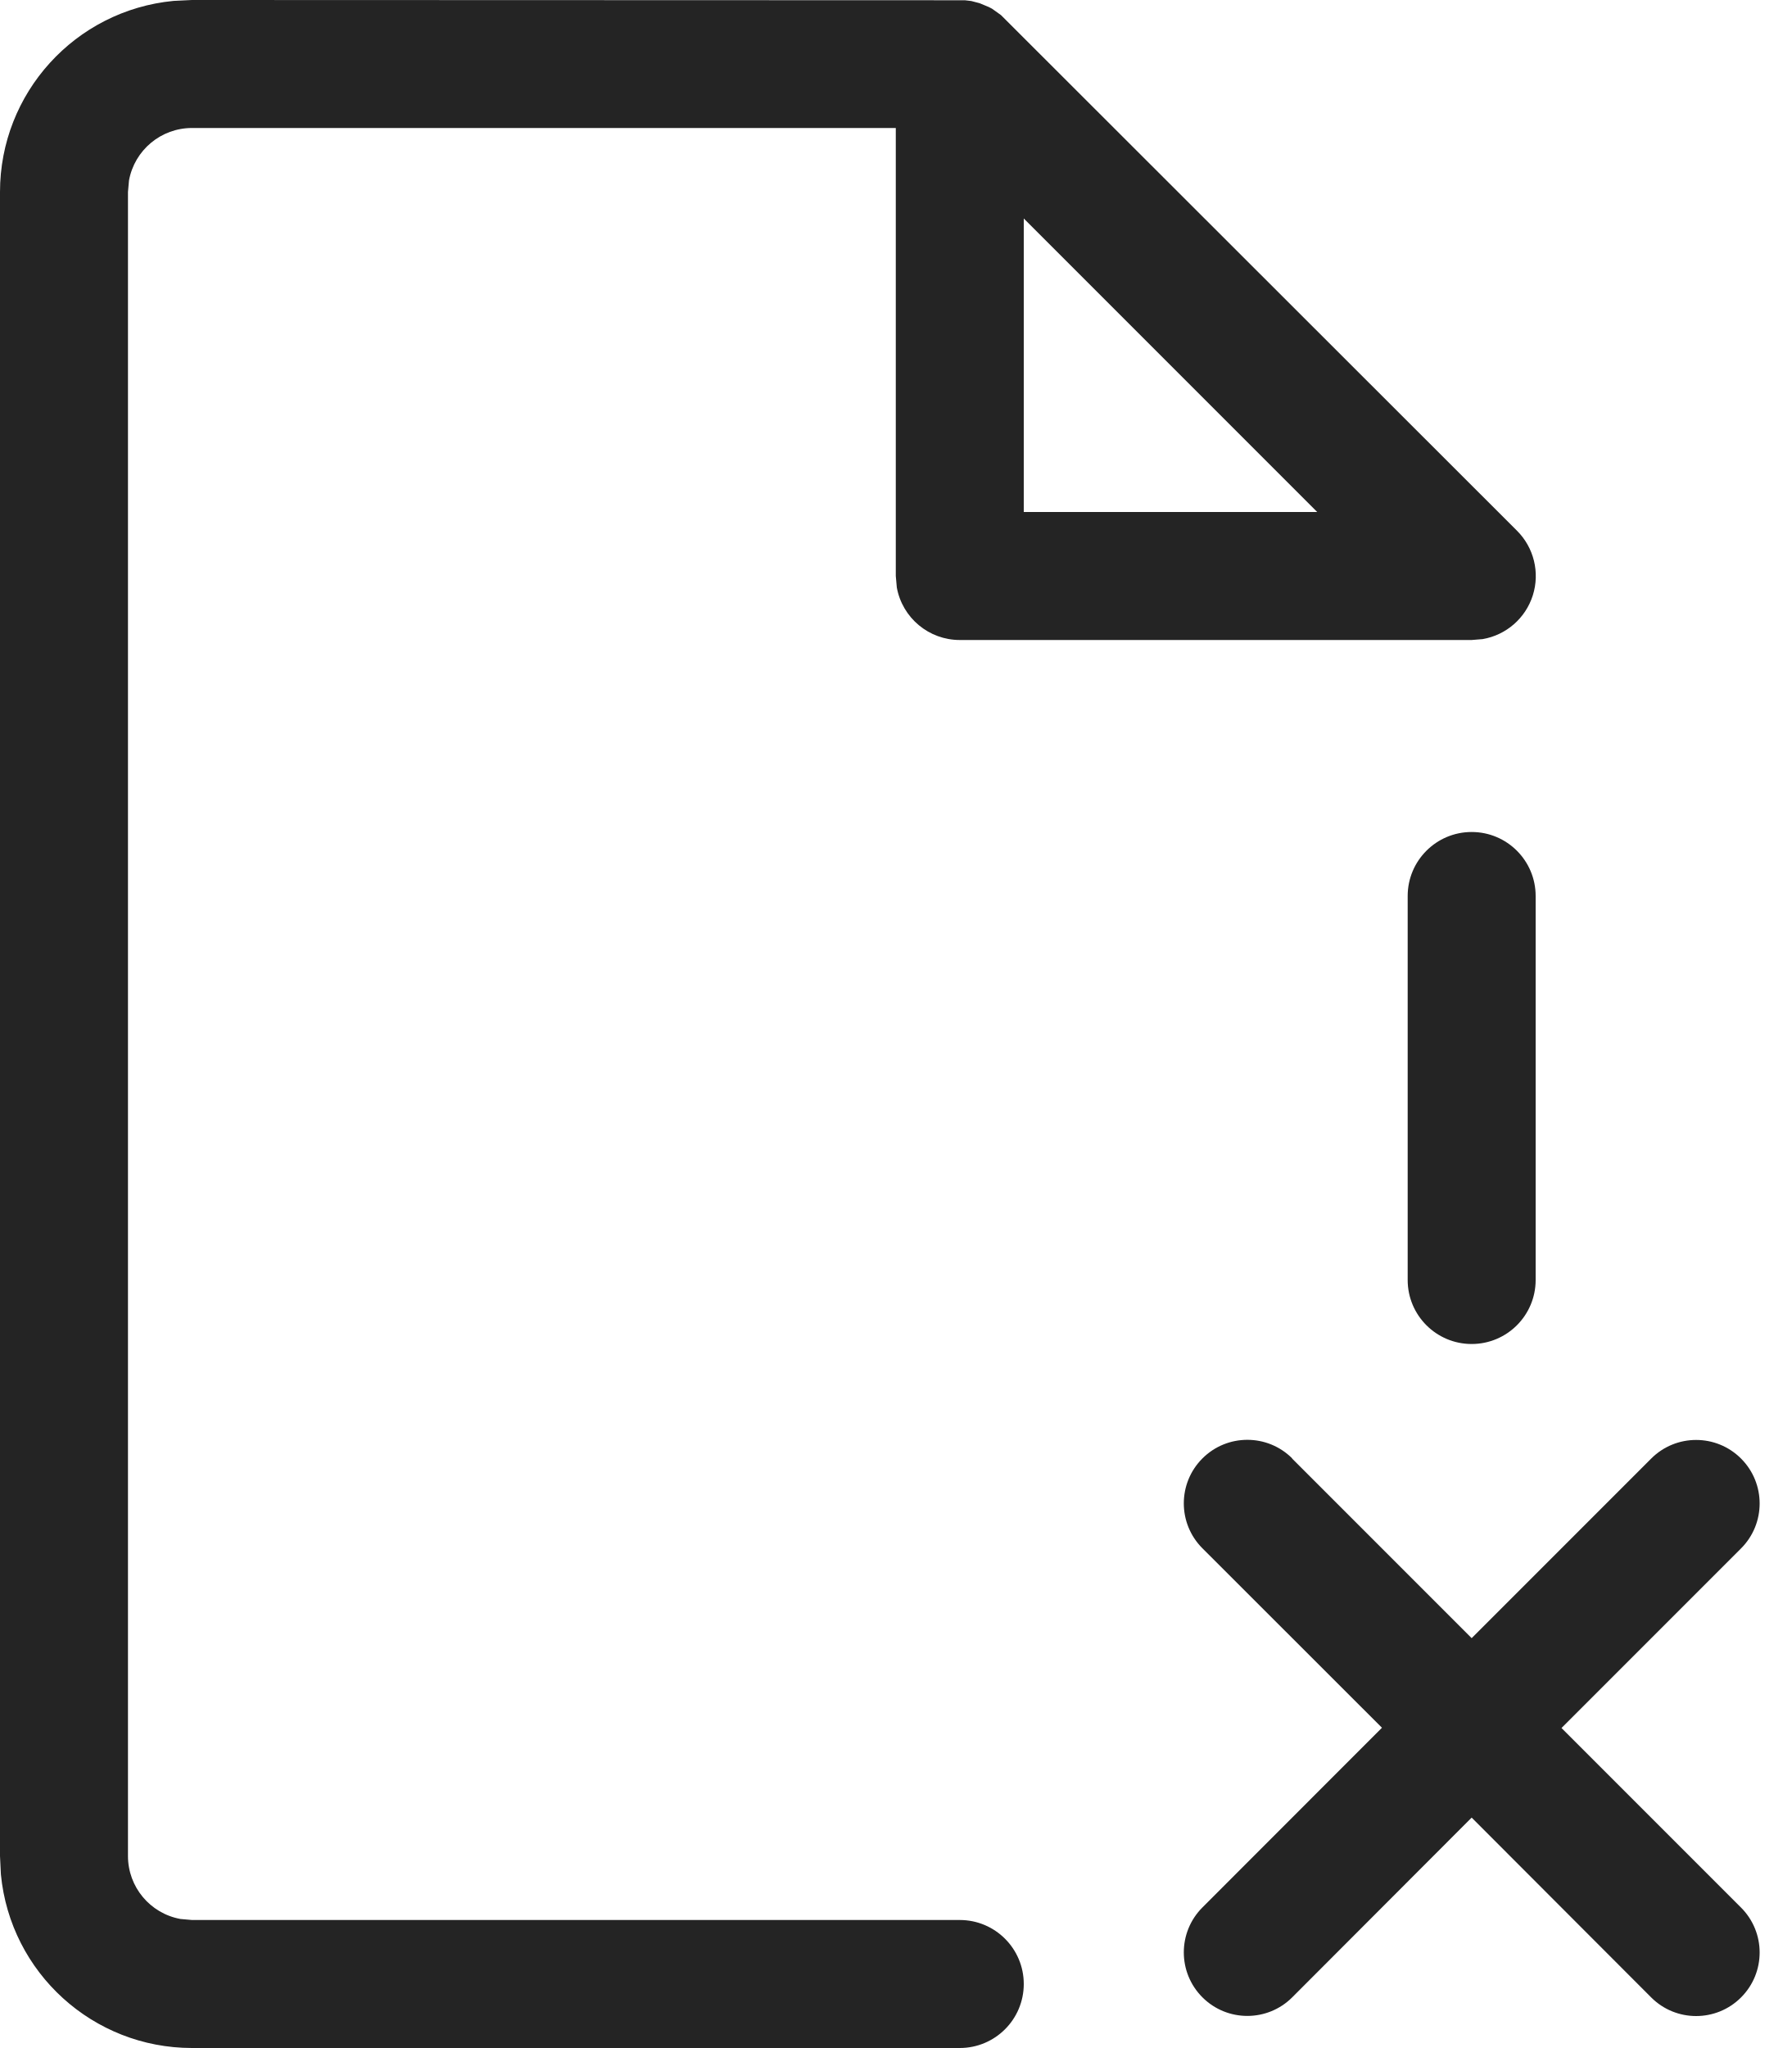
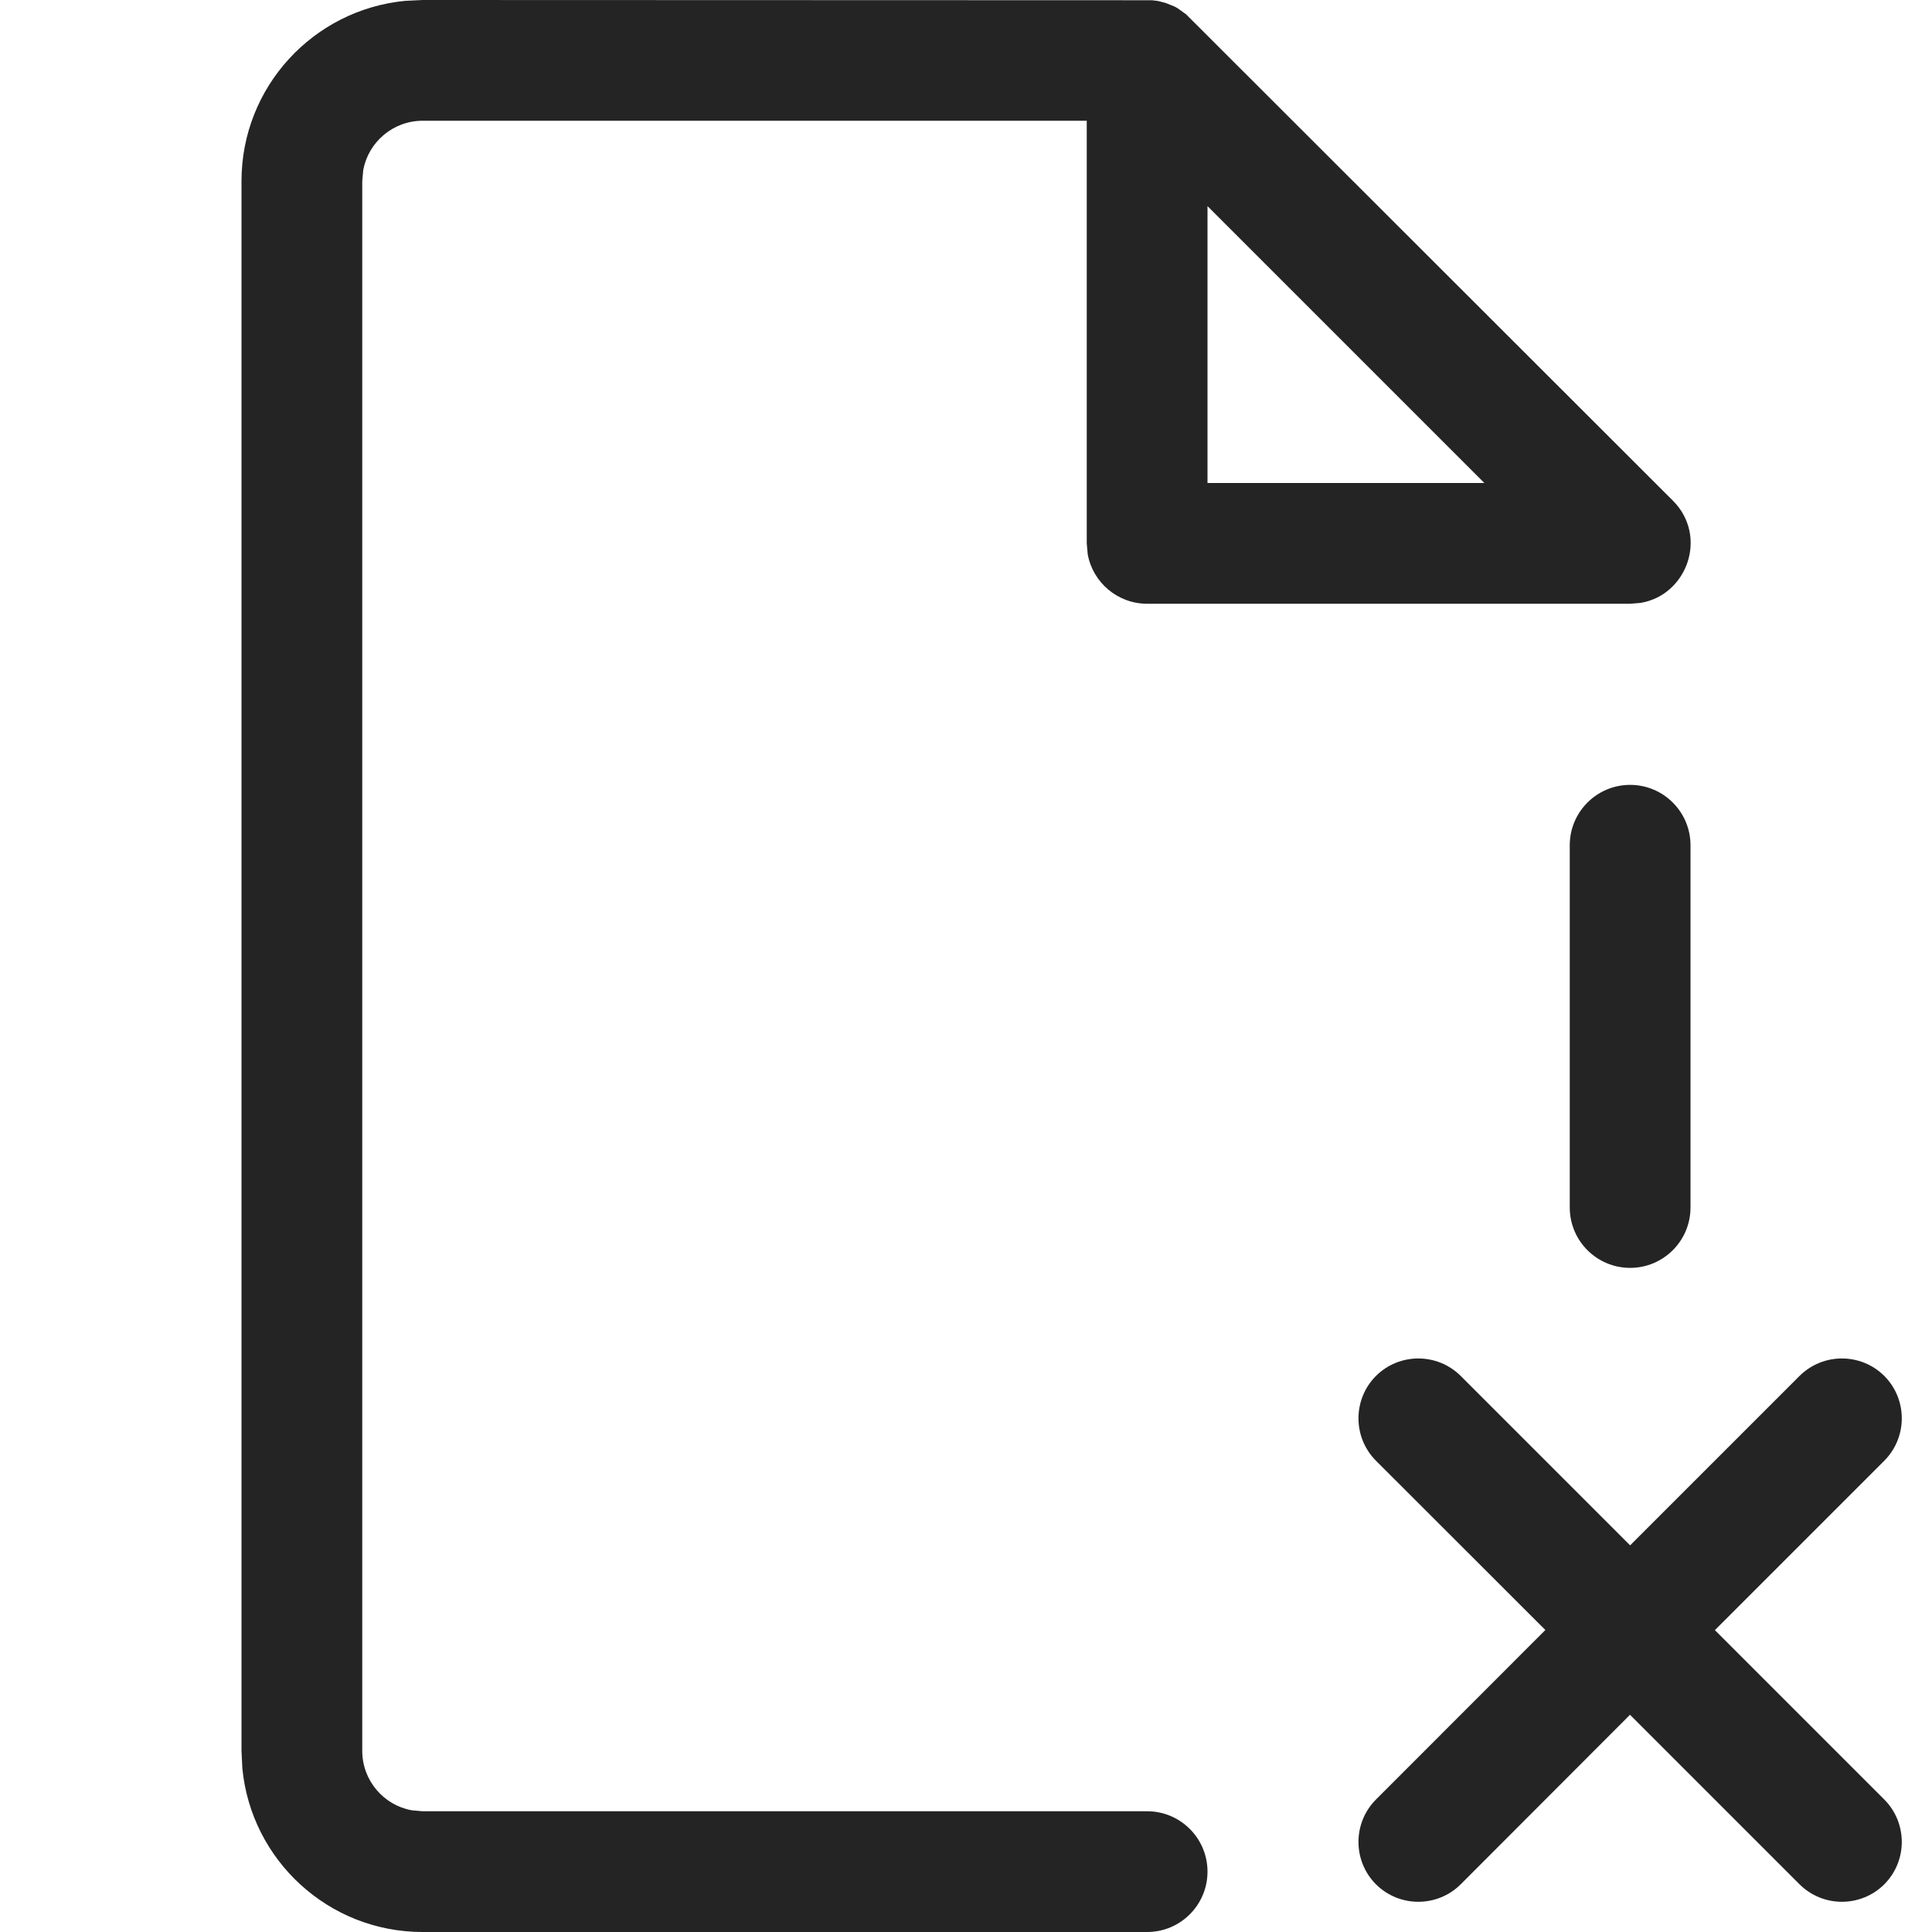
- <svg xmlns="http://www.w3.org/2000/svg" width="14" height="16" viewBox="0 0 14 16">
-   <path fill="#242424" fill-rule="evenodd" d="M1.5 0l6.04.002.05.006.065.017.072.03.025.013.07.05 4.032 4.028a.5.5 0 01-.268.847L11.5 5h-4a.5.5 0 01-.492-.41L7 4.5V1H1.5a.5.5 0 00-.492.41L1 1.5v13a.5.5 0 00.41.492L1.5 15h6a.5.5 0 110 1h-6a1.5 1.5 0 01-1.493-1.356L0 14.5v-13A1.5 1.5 0 011.356.007L1.5 0zm10 6.5a.5.5 0 01.5.5v3a.5.5 0 11-1 0V7a.5.5 0 01.5-.5zm-1.403 4.895l1.403 1.403 1.403-1.403a.496.496 0 11.702.702L12.202 13.5l1.403 1.403a.496.496 0 11-.702.702L11.5 14.2l-1.402 1.404a.496.496 0 11-.702-.702l1.403-1.404-1.403-1.402a.496.496 0 11.702-.702zM8 1.707L10.293 4H8V1.707z" />
+ <svg xmlns="http://www.w3.org/2000/svg" width="16" height="16" viewBox="0 0 16 16">
+   <path fill="#242424" fill-rule="evenodd" d="M3.5,0 L9.54,0.002 L9.59,0.008 L9.655,0.025 L9.727,0.054 L9.752,0.068 L9.822,0.118 L13.854,4.146 C14.148,4.44 13.973,4.929 13.586,4.993 L13.5,5 L9.5,5 C9.255,5 9.05,4.823 9.008,4.59 L9,4.5 L9,1 L3.5,1 C3.255,1 3.05,1.177 3.008,1.41 L3,1.5 L3,14.5 C3,14.745 3.177,14.95 3.41,14.992 L3.5,15 L9.5,15 C9.776,15 10,15.224 10,15.5 C10,15.776 9.776,16 9.5,16 L3.5,16 C2.72,16 2.08,15.405 2.007,14.644 L2,14.5 L2,1.5 C2,0.72 2.595,0.08 3.356,0.007 L3.5,0 Z M13.5,6.5 C13.776,6.5 14,6.724 14,7 L14,10 C14,10.276 13.776,10.5 13.5,10.5 C13.224,10.5 13,10.276 13,10 L13,7 C13,6.724 13.224,6.5 13.5,6.5 Z M12.097,11.395 L13.5,12.798 L14.903,11.395 C15.097,11.202 15.411,11.202 15.605,11.395 C15.798,11.589 15.798,11.903 15.605,12.097 L14.202,13.5 L15.605,14.903 C15.798,15.097 15.798,15.411 15.605,15.605 C15.411,15.798 15.097,15.798 14.903,15.605 L13.499,14.201 L12.097,15.605 C11.903,15.798 11.589,15.798 11.395,15.605 C11.202,15.411 11.202,15.097 11.395,14.903 L12.798,13.499 L11.395,12.097 C11.202,11.903 11.202,11.589 11.395,11.395 C11.589,11.202 11.903,11.202 12.097,11.395 Z M10,1.707 L12.293,4 L10,4 L10,1.707 Z" />
</svg>
